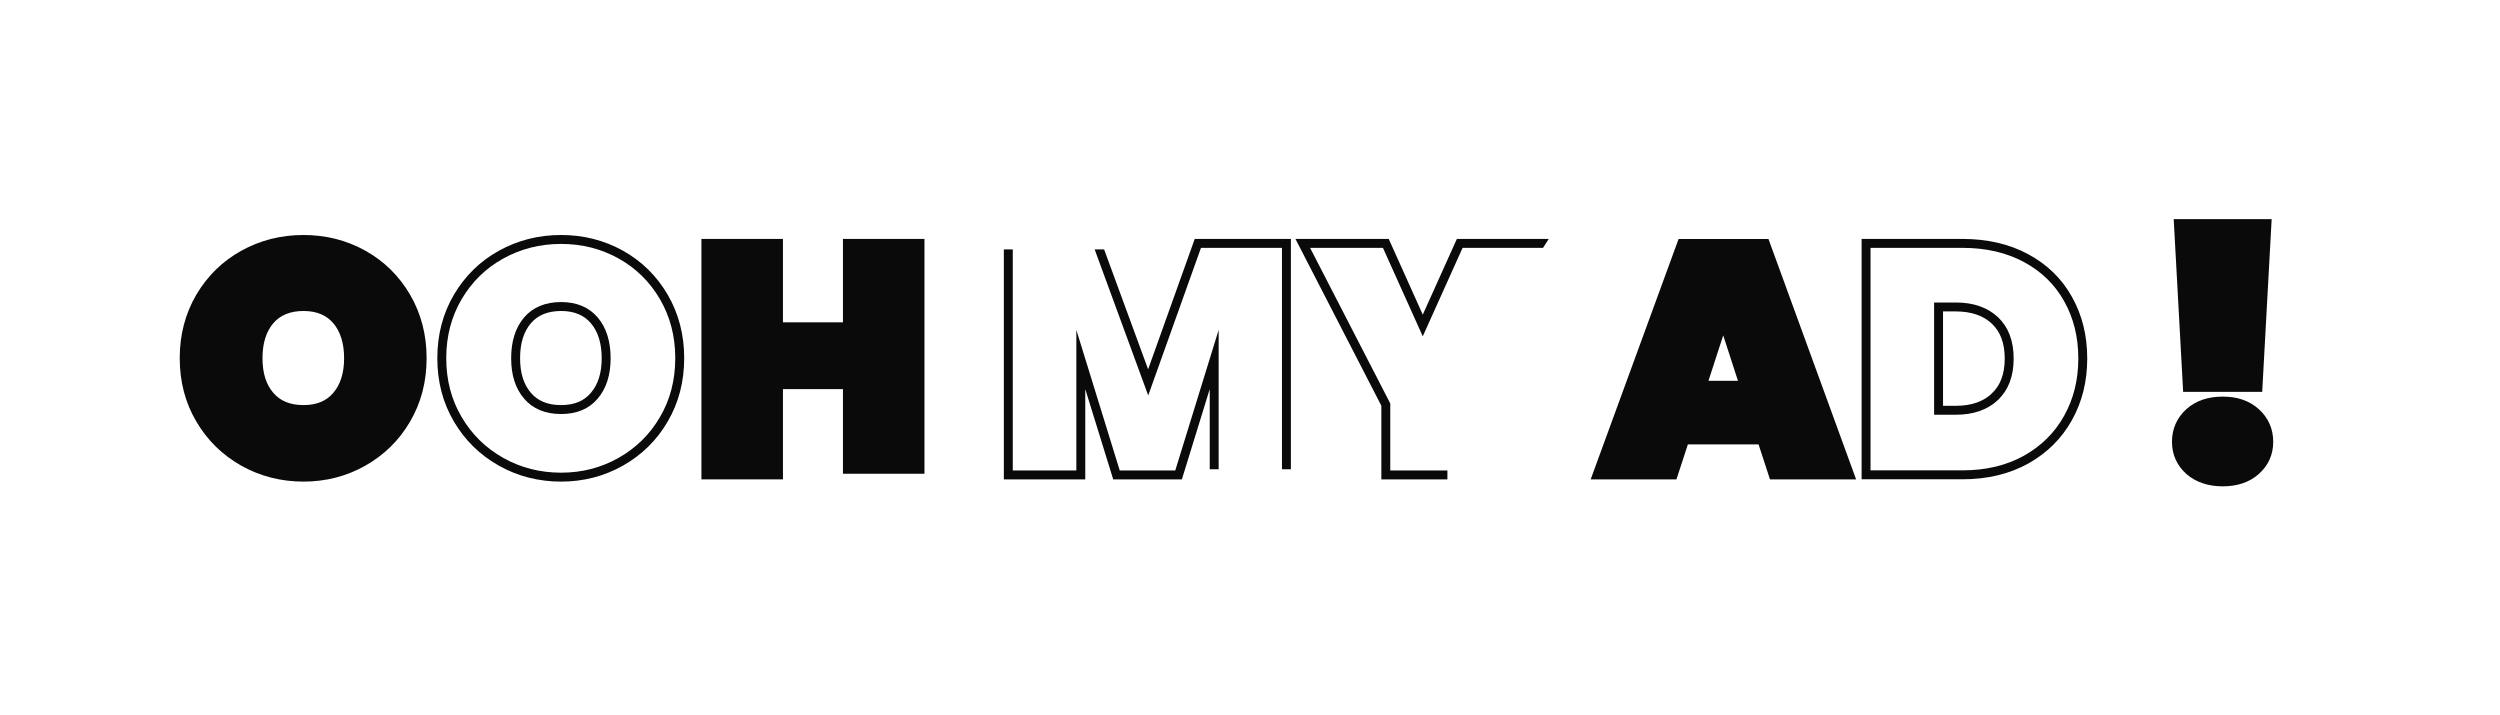
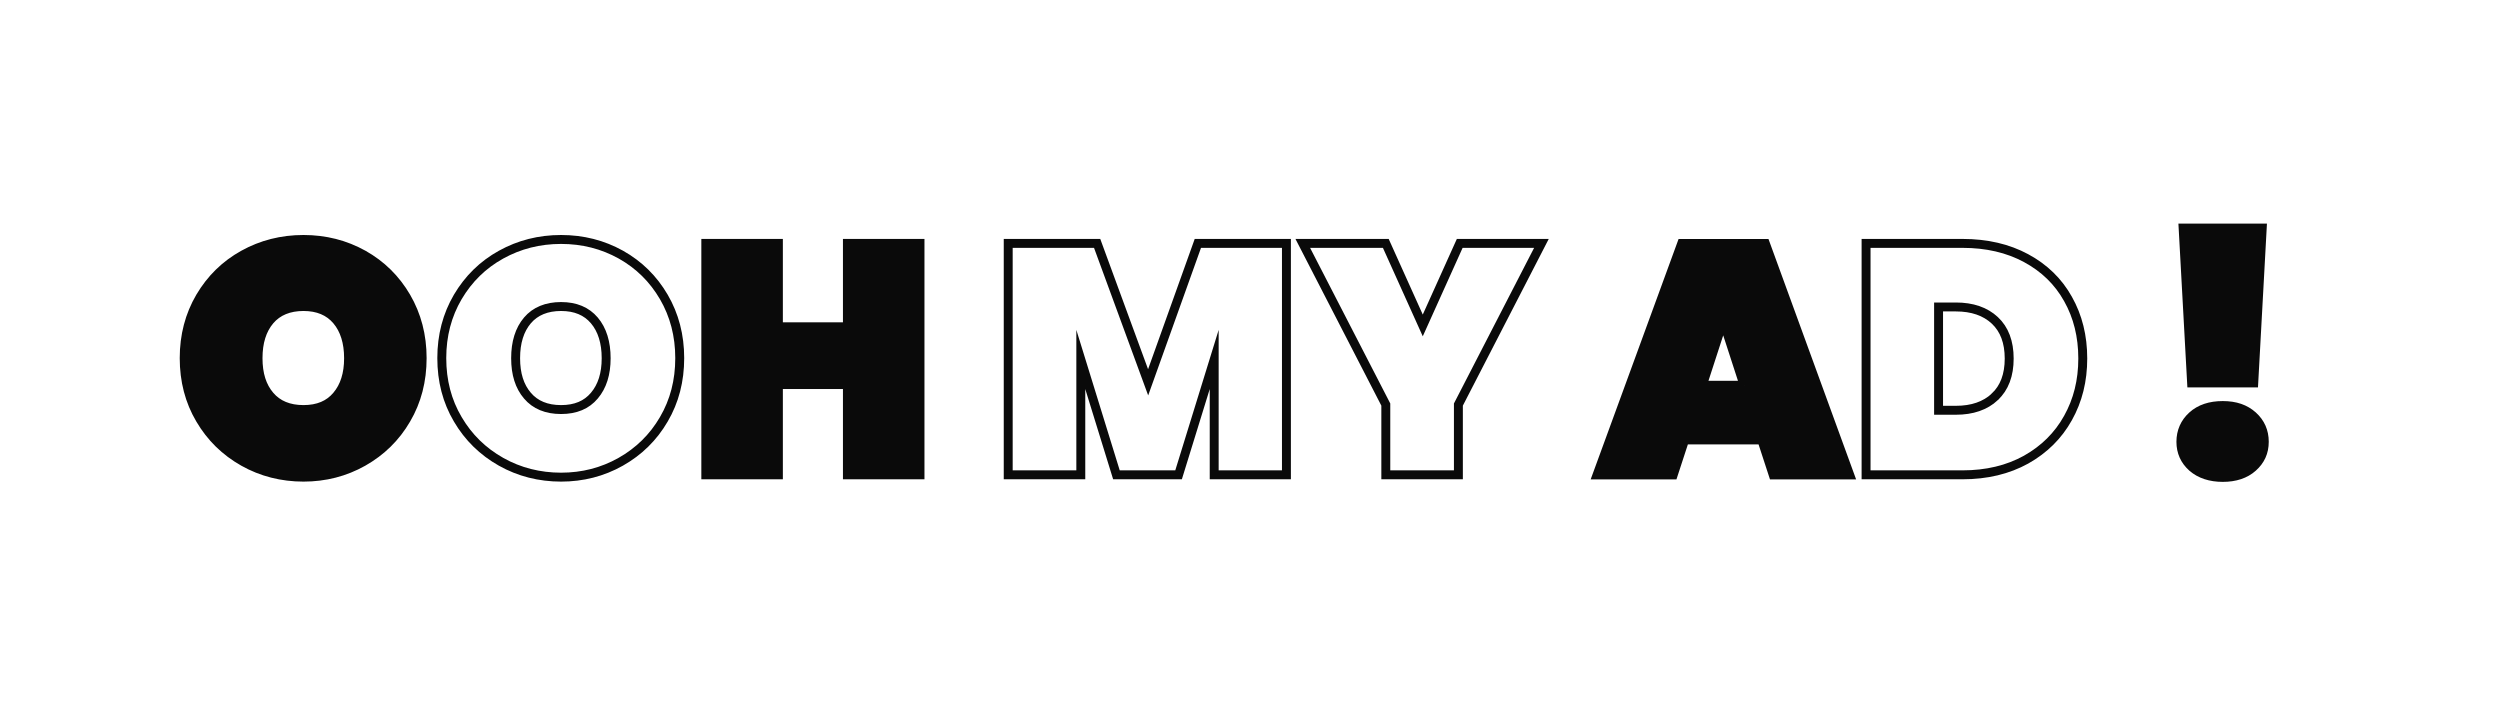
<svg xmlns="http://www.w3.org/2000/svg" id="Calque_1" version="1.1" viewBox="0 0 280 80">
  <defs>
    <style>
      .st0 {
        fill: none;
      }

-       .st0, .st1, .st2 {
+       .st0, .st1 {
        stroke: #0A0A0A;
        stroke-miterlimit: 10;
      }

      .st1 {
-         stroke-width: 2px;
-       }
- 
-       .st1, .st3, .st2 {
        fill: #0A0A0A;
      }
    </style>
  </defs>
-   <path class="st2" d="M27.27,51.72c-2.04-1.15-3.66-2.73-4.85-4.76-1.2-2.03-1.79-4.31-1.79-6.85s.6-4.82,1.79-6.85c1.2-2.03,2.81-3.61,4.85-4.74,2.04-1.13,4.28-1.7,6.72-1.7s4.67.57,6.7,1.7c2.03,1.14,3.63,2.72,4.81,4.74,1.18,2.03,1.78,4.31,1.78,6.85s-.59,4.82-1.78,6.85c-1.18,2.03-2.8,3.61-4.83,4.76-2.04,1.15-4.27,1.72-6.68,1.72s-4.68-.57-6.72-1.72ZM37.72,44.31c.88-1.04,1.32-2.43,1.32-4.19s-.44-3.19-1.32-4.23c-.88-1.04-2.12-1.56-3.73-1.56s-2.89.52-3.77,1.56c-.88,1.04-1.32,2.45-1.32,4.23s.44,3.16,1.32,4.19c.88,1.04,2.14,1.56,3.77,1.56s2.86-.52,3.73-1.56Z" />
+   <path class="st1" d="M27.27,51.72c-2.04-1.15-3.66-2.73-4.85-4.76-1.2-2.03-1.79-4.31-1.79-6.85s.6-4.82,1.79-6.85c1.2-2.03,2.81-3.61,4.85-4.74,2.04-1.13,4.28-1.7,6.72-1.7s4.67.57,6.7,1.7c2.03,1.14,3.63,2.72,4.81,4.74,1.18,2.03,1.78,4.31,1.78,6.85s-.59,4.82-1.78,6.85c-1.18,2.03-2.8,3.61-4.83,4.76-2.04,1.15-4.27,1.72-6.68,1.72s-4.68-.57-6.72-1.72ZM37.72,44.31c.88-1.04,1.32-2.43,1.32-4.19s-.44-3.19-1.32-4.23c-.88-1.04-2.12-1.56-3.73-1.56s-2.89.52-3.77,1.56c-.88,1.04-1.32,2.45-1.32,4.23s.44,3.16,1.32,4.19c.88,1.04,2.14,1.56,3.77,1.56s2.86-.52,3.73-1.56Z" />
  <path class="st0" d="M56.12,51.72c-2.04-1.15-3.66-2.73-4.85-4.76-1.2-2.03-1.79-4.31-1.79-6.85s.6-4.82,1.79-6.85c1.2-2.03,2.81-3.61,4.85-4.74,2.04-1.13,4.28-1.7,6.72-1.7s4.67.57,6.7,1.7c2.03,1.14,3.63,2.72,4.81,4.74,1.18,2.03,1.78,4.31,1.78,6.85s-.59,4.82-1.78,6.85c-1.18,2.03-2.8,3.61-4.83,4.76-2.04,1.15-4.27,1.72-6.68,1.72s-4.68-.57-6.72-1.72ZM66.57,44.31c.88-1.04,1.32-2.43,1.32-4.19s-.44-3.19-1.32-4.23c-.88-1.04-2.12-1.56-3.73-1.56s-2.89.52-3.77,1.56c-.88,1.04-1.32,2.45-1.32,4.23s.44,3.16,1.32,4.19c.88,1.04,2.14,1.56,3.77,1.56s2.86-.52,3.73-1.56Z" />
-   <path class="st2" d="M197.32,49.27h-8.64l-1.28,3.92h-8.53l9.48-25.92h9.37l9.45,25.92h-8.57l-1.28-3.92ZM195.34,43.15l-2.34-7.21-2.34,7.21h4.69Z" />
+   <path class="st1" d="M103.04,27.26v25.92h-8.13v-10.11h-7.73v10.11h-8.13v-25.92h8.13v9.34h7.73v-9.34h8.13Z" />
+   <path class="st0" d="M144.08,27.26v25.92h-8.09v-12.92l-3.99,12.92h-6.96l-3.99-12.92v12.92h-8.13v-25.92h9.96l5.71,15.56,5.57-15.56h9.92Z" />
+   <path class="st0" d="M172.64,27.26l-9.3,18.05v7.87h-8.13v-7.87l-9.3-18.05h9.3l4.14,9.19,4.14-9.19h9.15Z" />
+   <path class="st1" d="M197.32,49.27h-8.64l-1.28,3.92h-8.53l9.48-25.92h9.37l9.45,25.92h-8.57l-1.28-3.92ZM195.34,43.15l-2.34-7.21-2.34,7.21h4.69Z" />
  <path class="st0" d="M226.92,28.91c2.04,1.1,3.61,2.62,4.7,4.58,1.1,1.95,1.65,4.17,1.65,6.66s-.55,4.69-1.65,6.66c-1.1,1.98-2.67,3.53-4.7,4.67-2.04,1.13-4.41,1.7-7.12,1.7h-10.8v-25.92h10.8c2.71,0,5.08.55,7.12,1.65ZM223.42,44.44c1.07-1,1.61-2.43,1.61-4.28s-.54-3.28-1.61-4.28c-1.07-1-2.53-1.5-4.36-1.5h-1.94v11.57h1.94c1.83,0,3.28-.5,4.36-1.5Z" />
  <path class="st1" d="M245.54,52.34c-.85-.76-1.28-1.71-1.28-2.86s.43-2.14,1.28-2.91c.85-.77,1.99-1.15,3.41-1.15s2.51.38,3.37,1.15c.85.77,1.28,1.74,1.28,2.91s-.43,2.1-1.28,2.86c-.85.76-1.98,1.13-3.37,1.13s-2.55-.38-3.41-1.13ZM253.37,25.54l-.95,17.35h-6.96l-.95-17.35h8.86Z" />
-   <polygon class="st2" points="103.04 27.26 94.91 27.26 94.91 36.6 87.19 36.6 87.19 27.26 79.06 27.26 79.06 53.19 87.19 53.19 87.19 43.08 94.91 43.08 94.91 52.56 103.04 52.56 103.04 27.26" />
-   <g>
-     <polygon class="st3" points="136.49 36.95 131.63 52.69 125.41 52.69 120.55 36.95 120.55 52.69 113.43 52.69 113.43 27.93 112.43 27.93 112.43 53.69 121.55 53.69 121.55 43.58 124.68 53.69 132.37 53.69 135.49 43.58 135.49 52.56 136.49 52.56 136.49 36.95" />
-     <polygon class="st3" points="134.51 27.76 143.58 27.76 143.58 52.56 144.58 52.56 144.58 26.76 133.81 26.76 128.59 41.36 123.66 27.93 122.6 27.93 128.6 44.29 134.51 27.76" />
-   </g>
-   <polyline class="st3" points="173.46 26.76 163.17 26.76 159.35 35.24 155.54 26.76 145.09 26.76 154.71 45.44 154.71 53.69 162.11 53.69 162.11 52.69 155.71 52.69 155.71 45.19 146.73 27.76 154.89 27.76 159.35 37.67 163.81 27.76 172.82 27.76" />
</svg>
